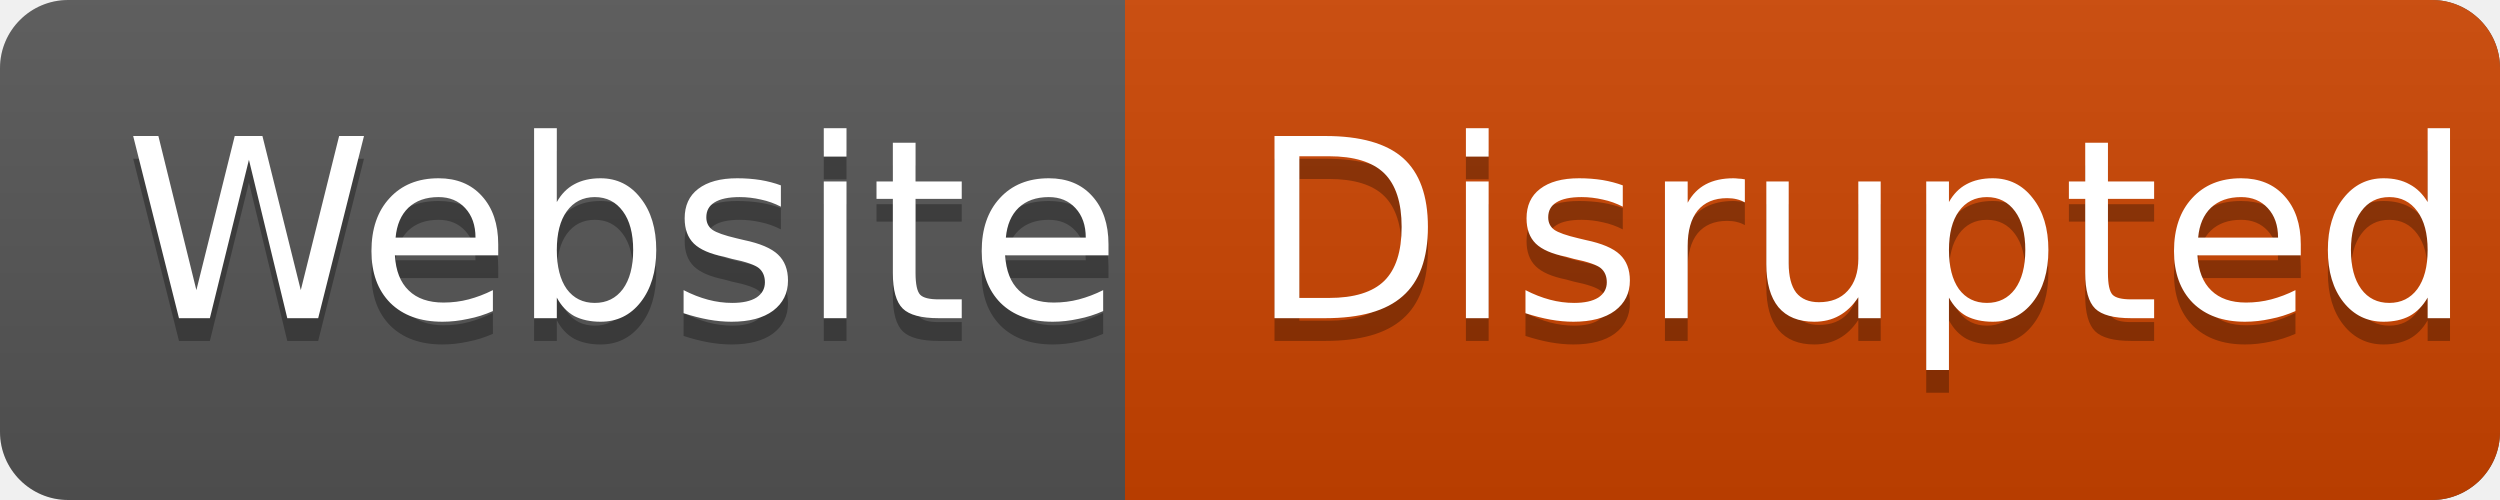
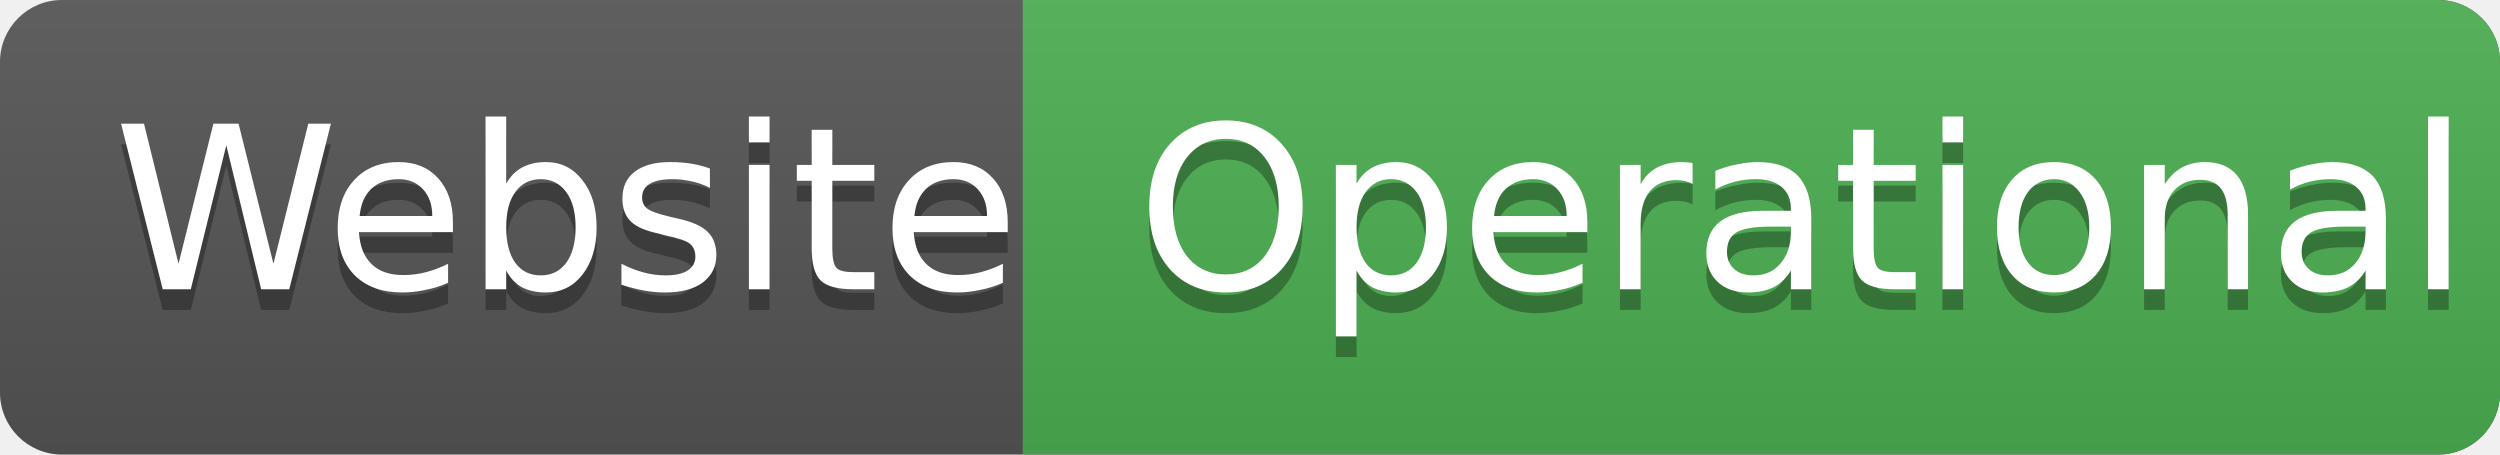
- <svg xmlns="http://www.w3.org/2000/svg" height="2em" width="20ex" font-family="DejaVu Sans,Verdana,Geneva,sans-serif" font-size="11">
+ <svg xmlns="http://www.w3.org/2000/svg" height="2em" width="22ex" font-family="DejaVu Sans,Verdana,Geneva,sans-serif" font-size="11">
  <linearGradient id="b" x2="0" y2="100%">
    <stop offset="0" stop-color="#bbb" stop-opacity=".1" />
    <stop offset="1" stop-opacity=".1" />
  </linearGradient>
  <clipPath id="a">
    <rect width="100%" height="100%" rx="3" fill="#fff" />
  </clipPath>
  <g clip-path="url(#a)" fill="#fff">
    <rect x="0" y="0" width="100%" height="100%" fill="#555" />
-     <rect x="9ex" y="0" height="100%" width="100%" fill="#cc4400" />
+     <rect x="9ex" y="0" height="100%" width="100%" fill="#4caf50" />
    <rect x="0" y="0" width="100%" height="100%" fill="url(#b)" />
    <text x="1ex" y="15" fill="#010101" fill-opacity=".3">Website</text>
    <text x="1ex" y="14">Website</text>
-     <text x="10ex" y="15" fill="#010101" fill-opacity=".3">Disrupted</text>
-     <text x="10ex" y="14">Disrupted</text>
+     <text x="10ex" y="15" fill="#010101" fill-opacity=".3">Operational</text>
+     <text x="10ex" y="14">Operational</text>
  </g>
</svg>
